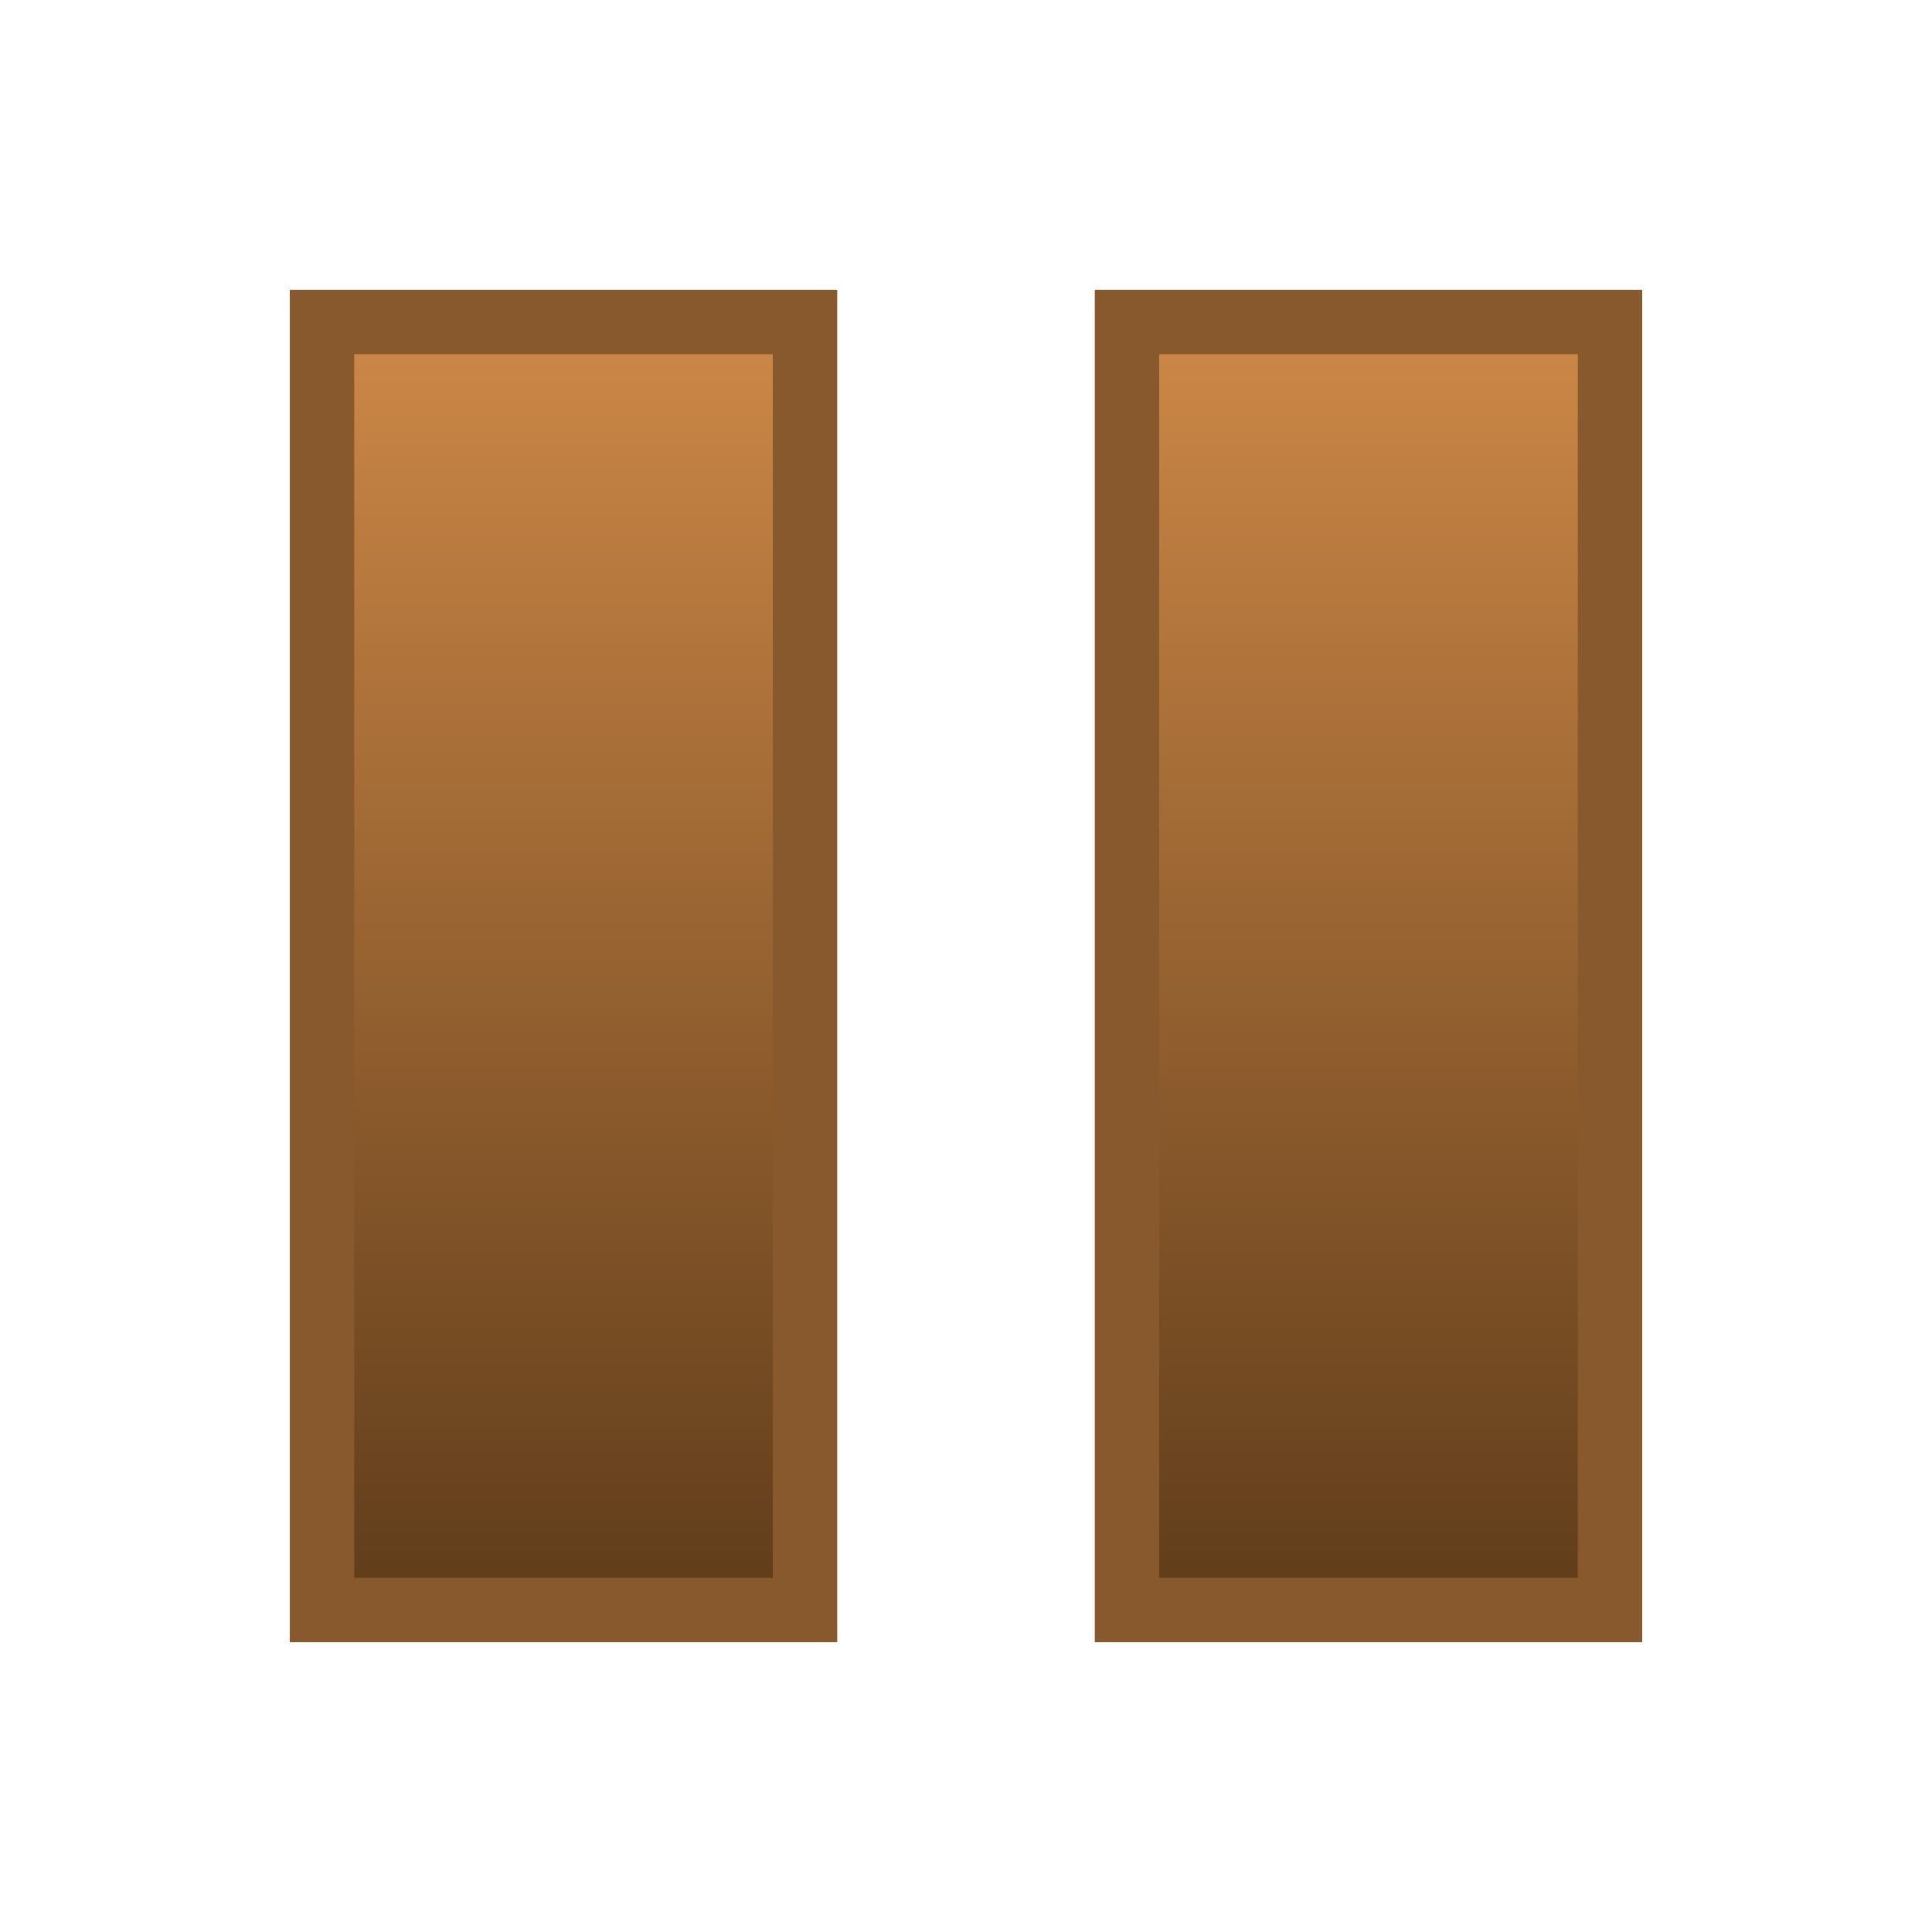
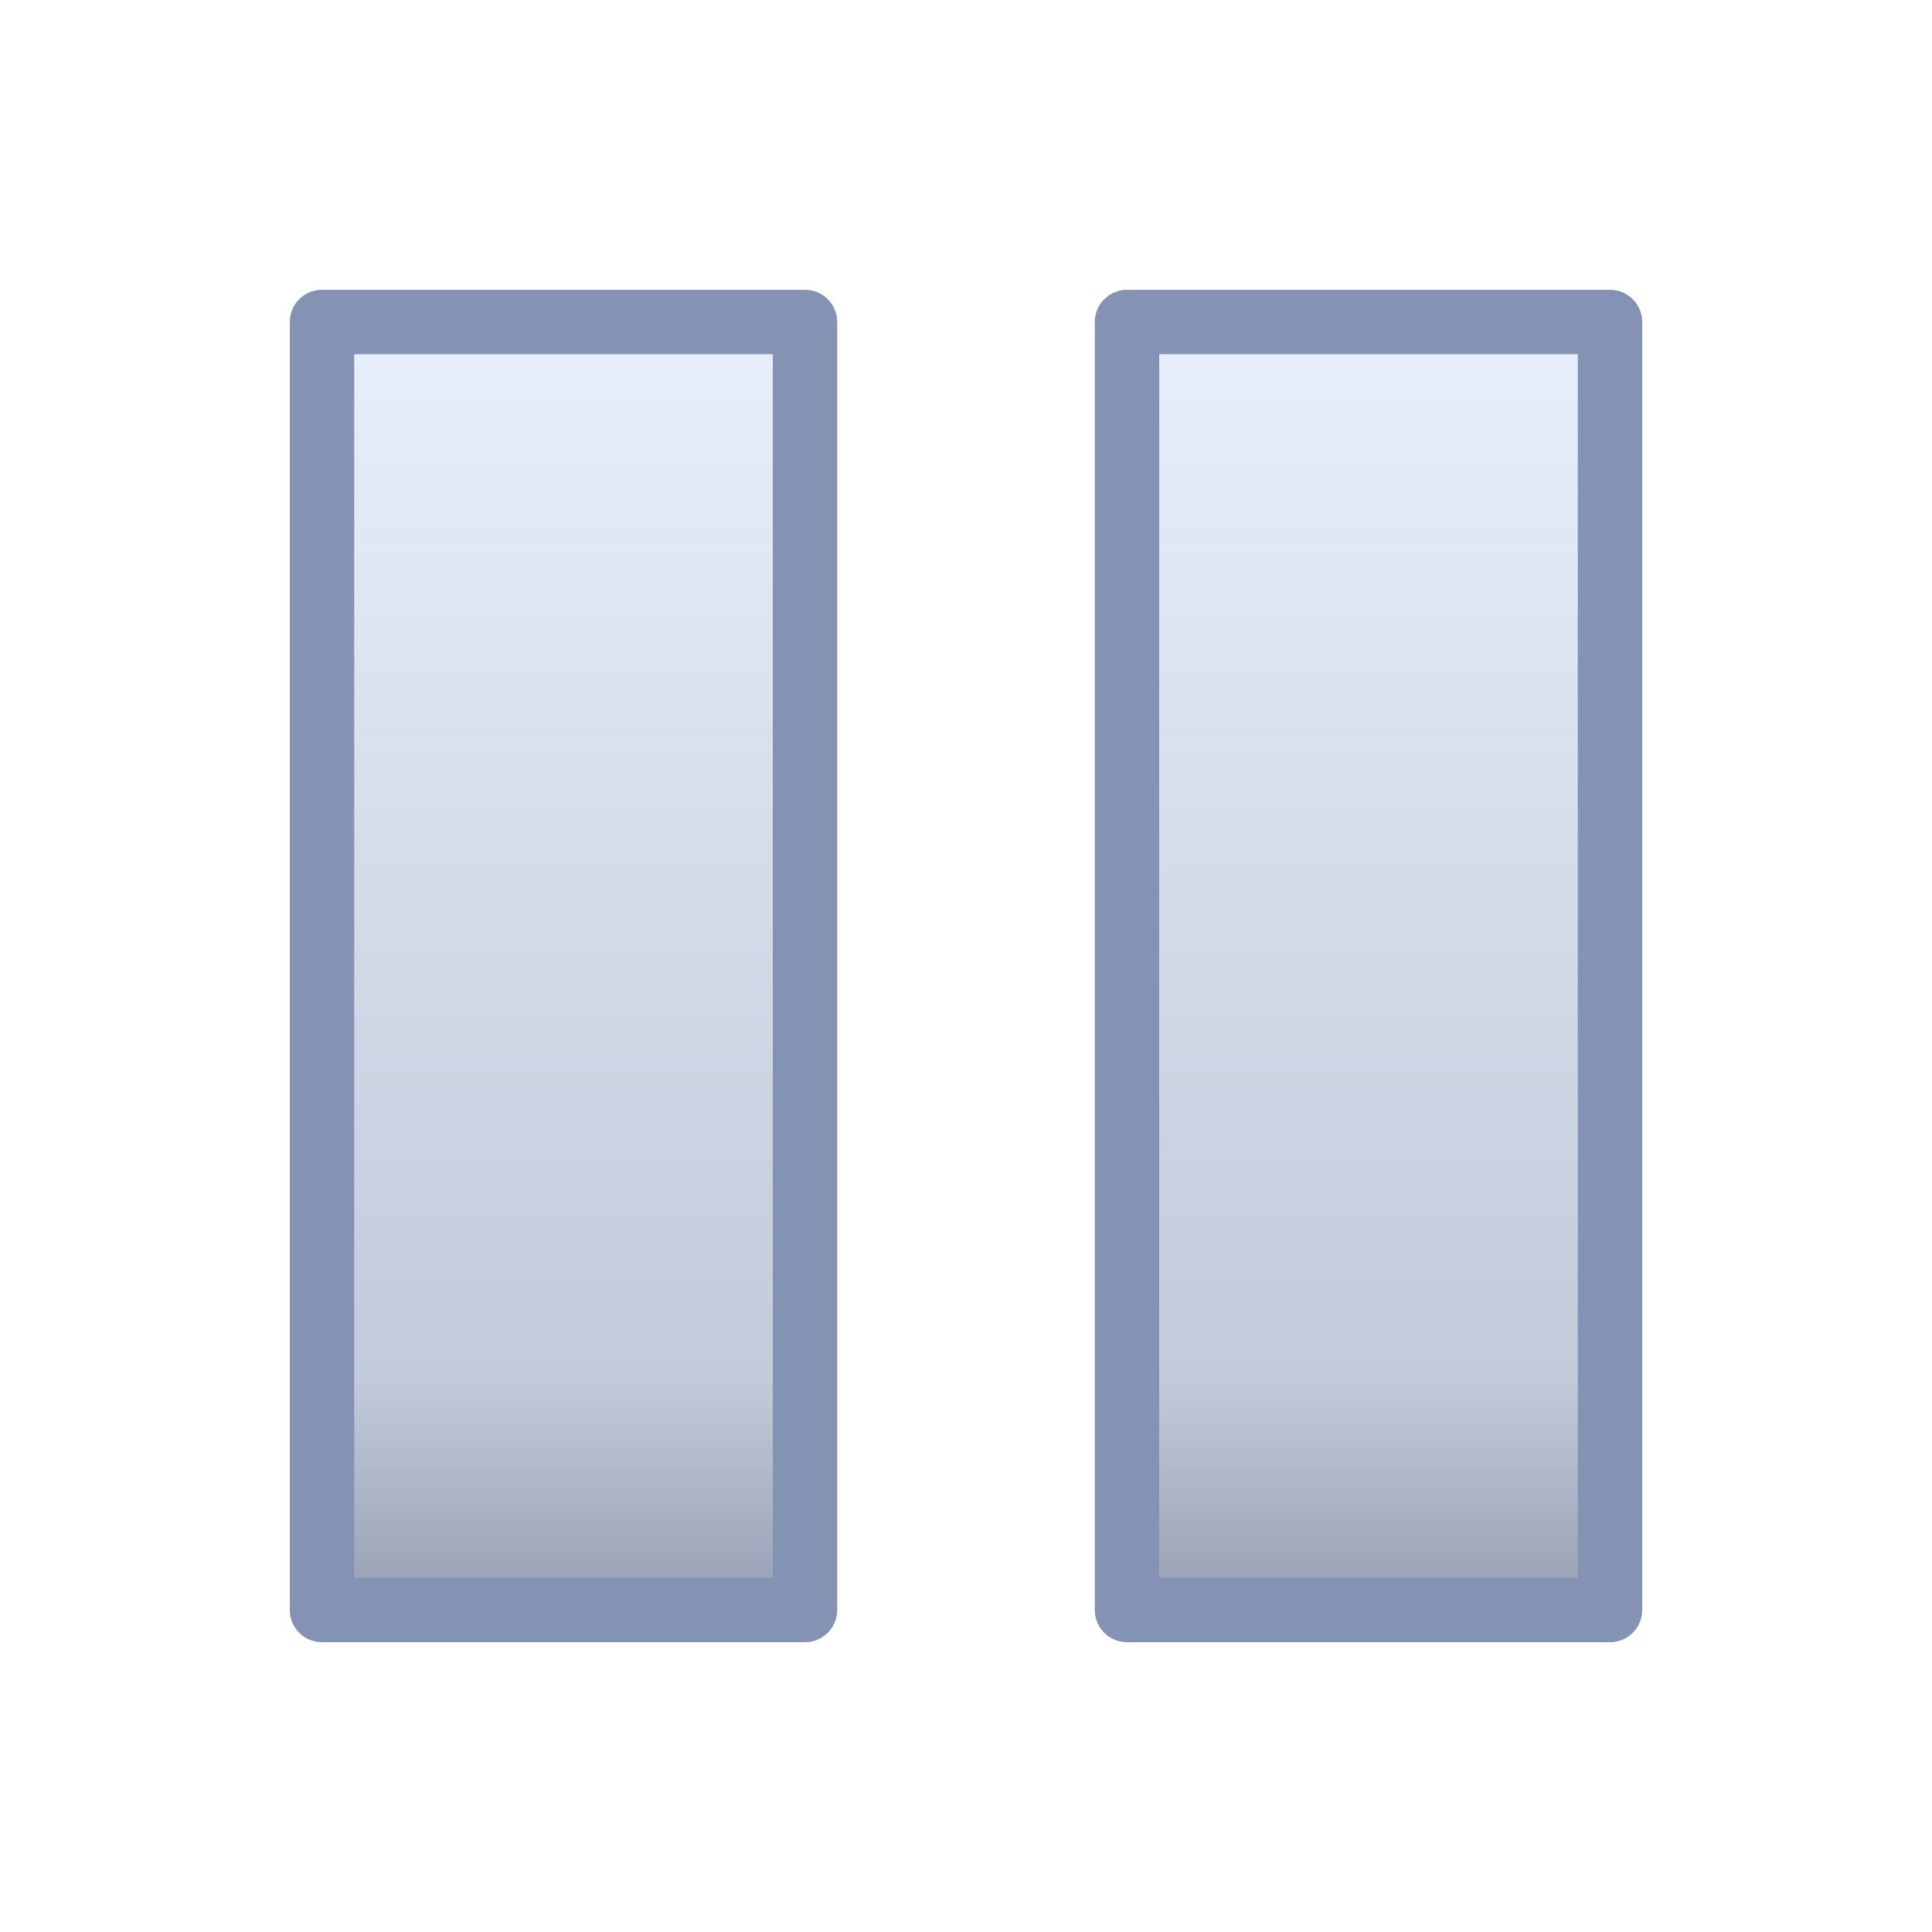
<svg xmlns="http://www.w3.org/2000/svg" xmlns:xlink="http://www.w3.org/1999/xlink" width="60" height="60" id="svg2" version="1.1">
  <defs id="defs4">
    <linearGradient id="linearGradient3763">
-       <stop style="stop-color:#5f3c1a;stop-opacity:1;" offset="0" id="stop3765" />
-       <stop style="stop-color:#cd8847;stop-opacity:1;" offset="1" id="stop3767" />
+       <stop style="stop-color:#959fb1;stop-opacity:1;" offset="0" id="stop3765" />
+       <stop id="stop4032" offset="0.18" style="stop-color:#c2cbda;stop-opacity:1;" />
+       <stop style="stop-color:#e8effc;stop-opacity:1;" offset="1" id="stop3767" />
    </linearGradient>
    <linearGradient xlink:href="#linearGradient3763" id="linearGradient3769" x1="25" y1="45" x2="10" y2="10" gradientUnits="userSpaceOnUse" />
    <linearGradient xlink:href="#linearGradient3763" id="linearGradient3766" x1="20" y1="1042.362" x2="20" y2="1002.362" gradientUnits="userSpaceOnUse" />
    <linearGradient xlink:href="#linearGradient3763-6" id="linearGradient3766-5" x1="20" y1="1042.362" x2="20" y2="1002.362" gradientUnits="userSpaceOnUse" />
    <linearGradient id="linearGradient3763-6">
      <stop style="stop-color:#5f3c1a;stop-opacity:1;" offset="0" id="stop3765-1" />
      <stop style="stop-color:#cd8847;stop-opacity:1;" offset="1" id="stop3767-7" />
    </linearGradient>
-     <linearGradient gradientTransform="translate(25,-2.2617187e-5)" y2="1002.362" x2="20" y1="1042.362" x1="20" gradientUnits="userSpaceOnUse" id="linearGradient3783" xlink:href="#linearGradient3763-6" />
+     <linearGradient gradientTransform="translate(25,-2.2617187e-5)" y2="1002.362" x2="20" y1="1042.362" x1="20" gradientUnits="userSpaceOnUse" id="linearGradient3783" xlink:href="#linearGradient3763" />
  </defs>
  <g id="layer1" transform="translate(0,-992.3622)">
-     <rect style="color:#000000;fill:url(#linearGradient3766);fill-opacity:1;fill-rule:nonzero;stroke:#87592c;stroke-width:2;stroke-linecap:round;stroke-linejoin:miter;stroke-miterlimit:4;stroke-opacity:1;stroke-dasharray:none;stroke-dashoffset:0;marker:none;visibility:visible;display:inline;overflow:visible;enable-background:accumulate" id="rect2990" width="15" height="40" x="10" y="1002.362" />
-     <rect style="color:#000000;fill:url(#linearGradient3783);fill-opacity:1;fill-rule:nonzero;stroke:#87592c;stroke-width:2;stroke-linecap:round;stroke-linejoin:miter;stroke-miterlimit:4;stroke-opacity:1;stroke-dasharray:none;stroke-dashoffset:0;marker:none;visibility:visible;display:inline;overflow:visible;enable-background:accumulate" id="rect2990-2" width="15" height="40" x="35" y="1002.362" />
+     <rect style="color:#000000;fill:url(#linearGradient3766);fill-opacity:1;fill-rule:nonzero;stroke:#8492b4;stroke-width:2;stroke-linecap:round;stroke-linejoin:round;stroke-miterlimit:4;stroke-opacity:1;stroke-dasharray:none;stroke-dashoffset:0;marker:none;visibility:visible;display:inline;overflow:visible;enable-background:accumulate" id="rect2990" width="15" height="40" x="10" y="1002.362" />
+     <rect style="color:#000000;fill:url(#linearGradient3783);fill-opacity:1;fill-rule:nonzero;stroke:#8492b4;stroke-width:2;stroke-linecap:round;stroke-linejoin:round;stroke-miterlimit:4;stroke-opacity:1;stroke-dasharray:none;stroke-dashoffset:0;marker:none;visibility:visible;display:inline;overflow:visible;enable-background:accumulate" id="rect2990-2" width="15" height="40" x="35" y="1002.362" />
  </g>
</svg>
